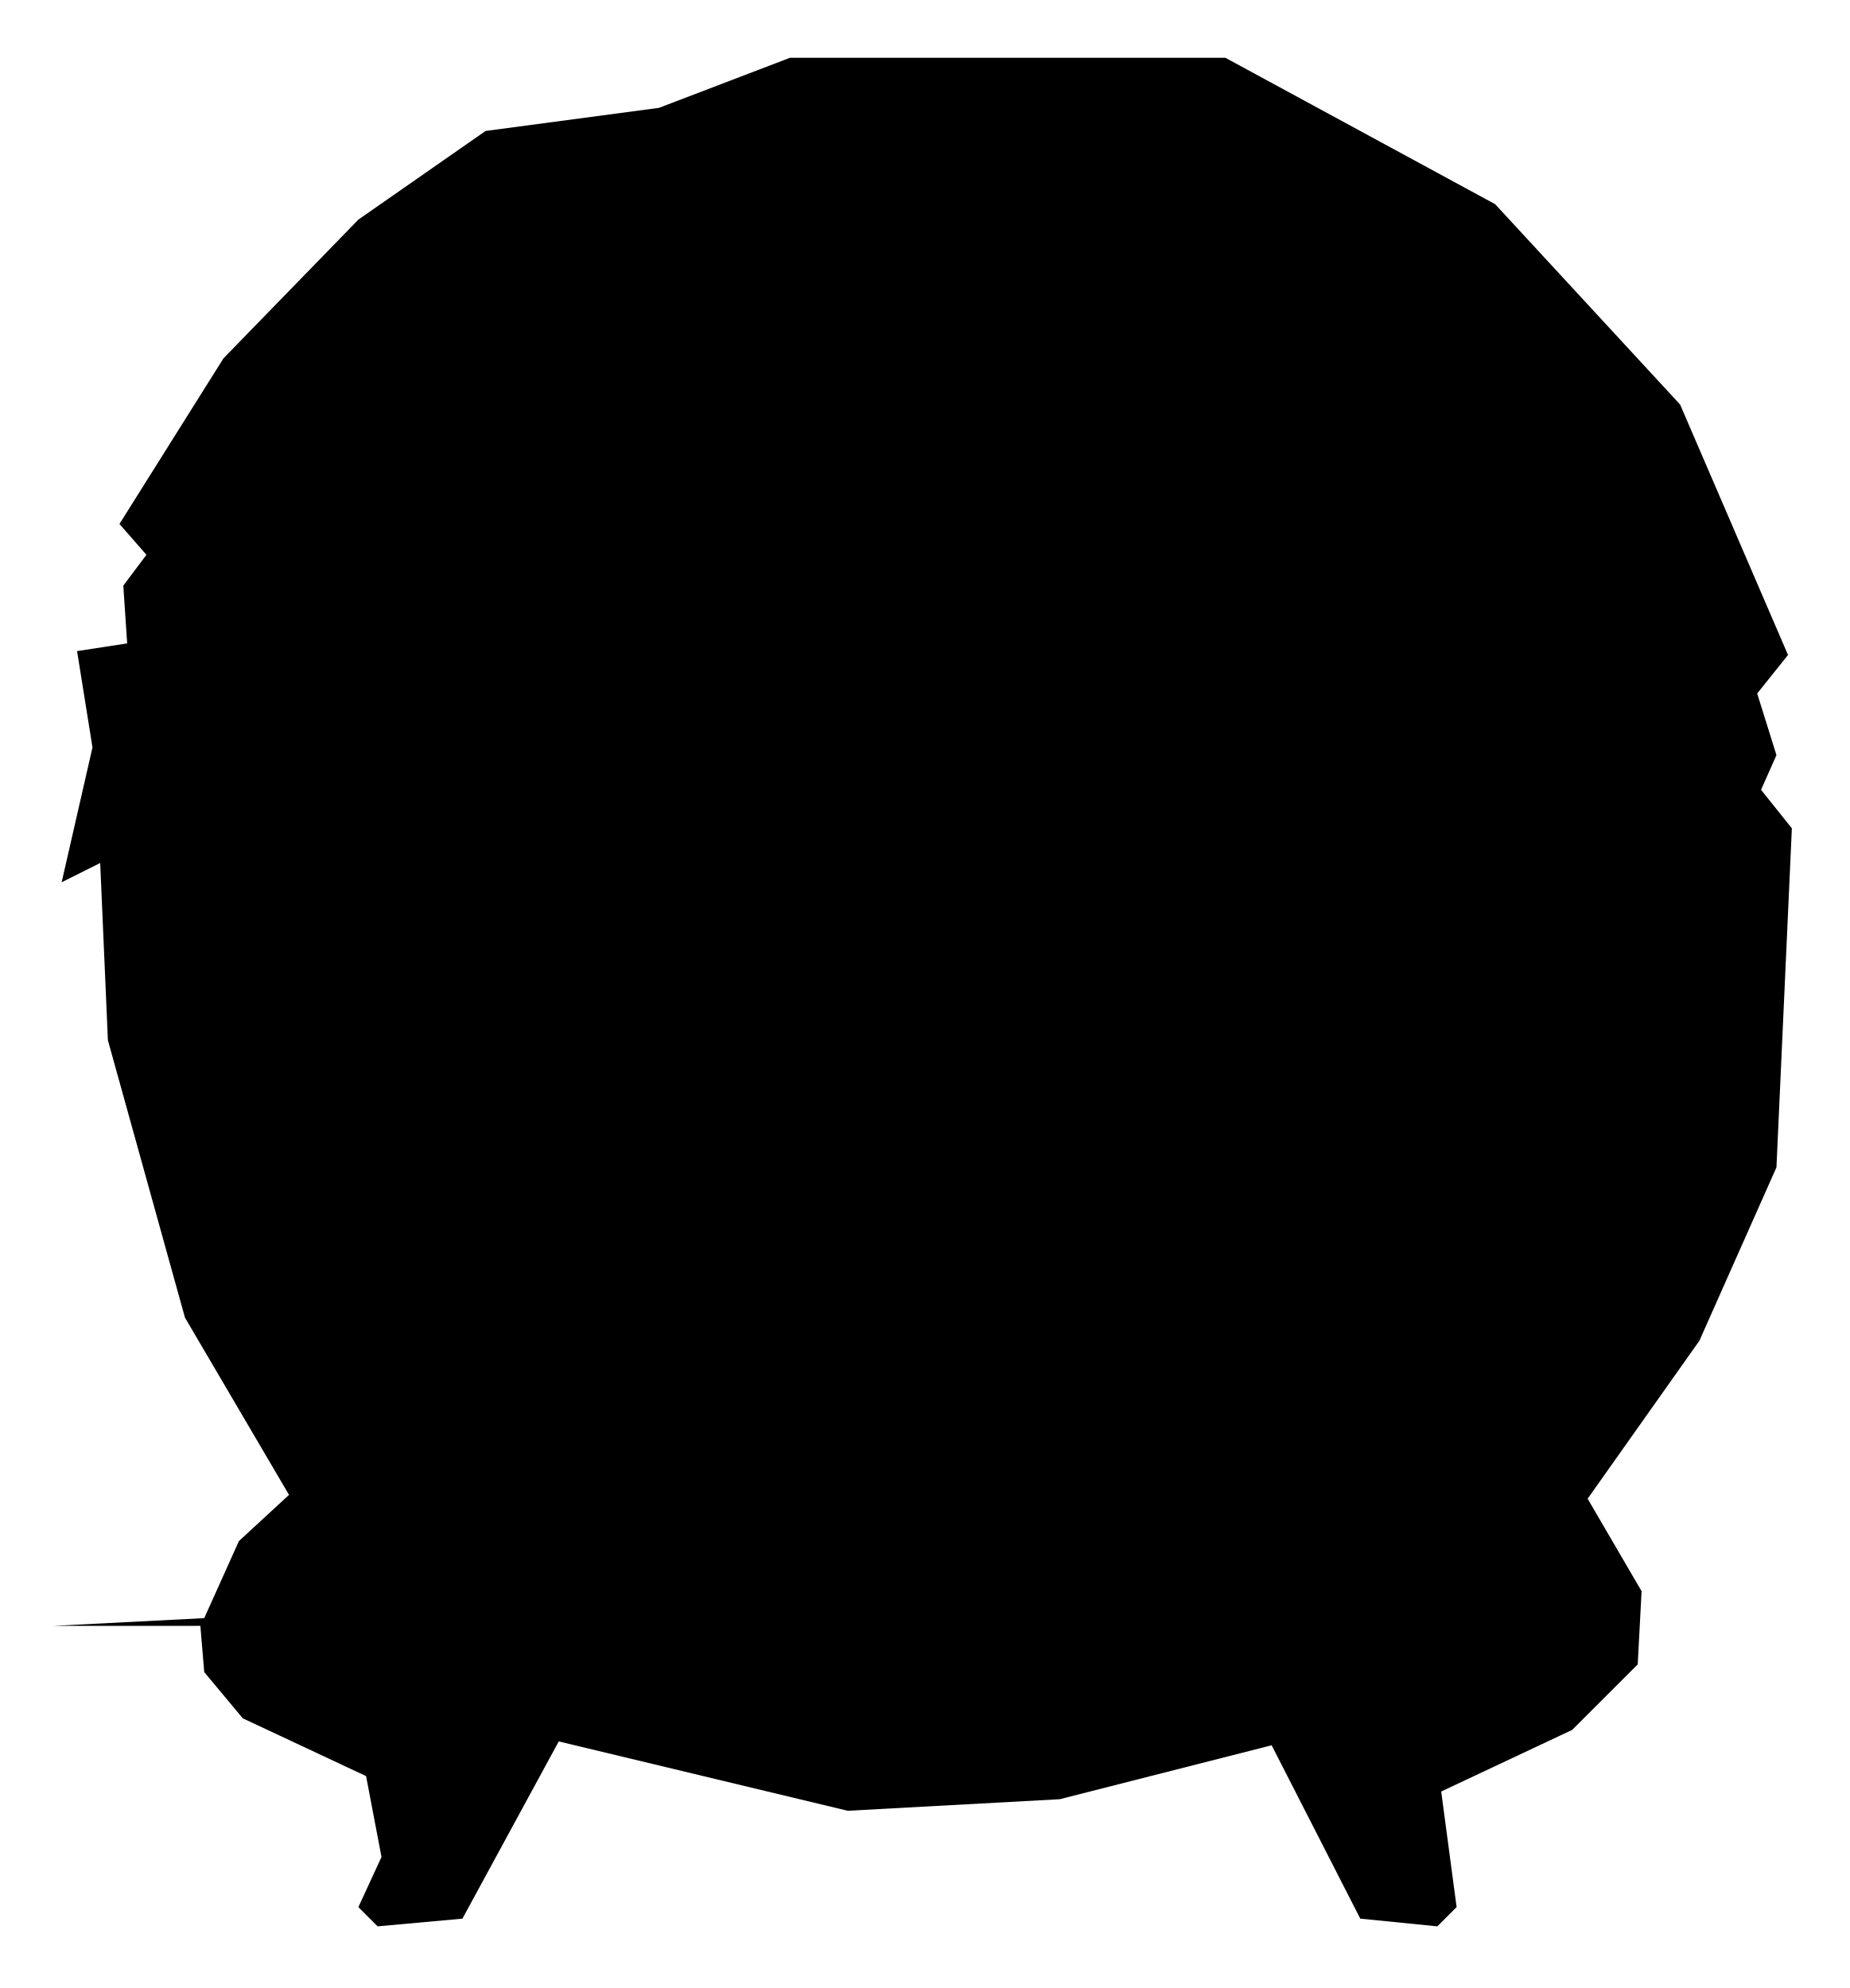
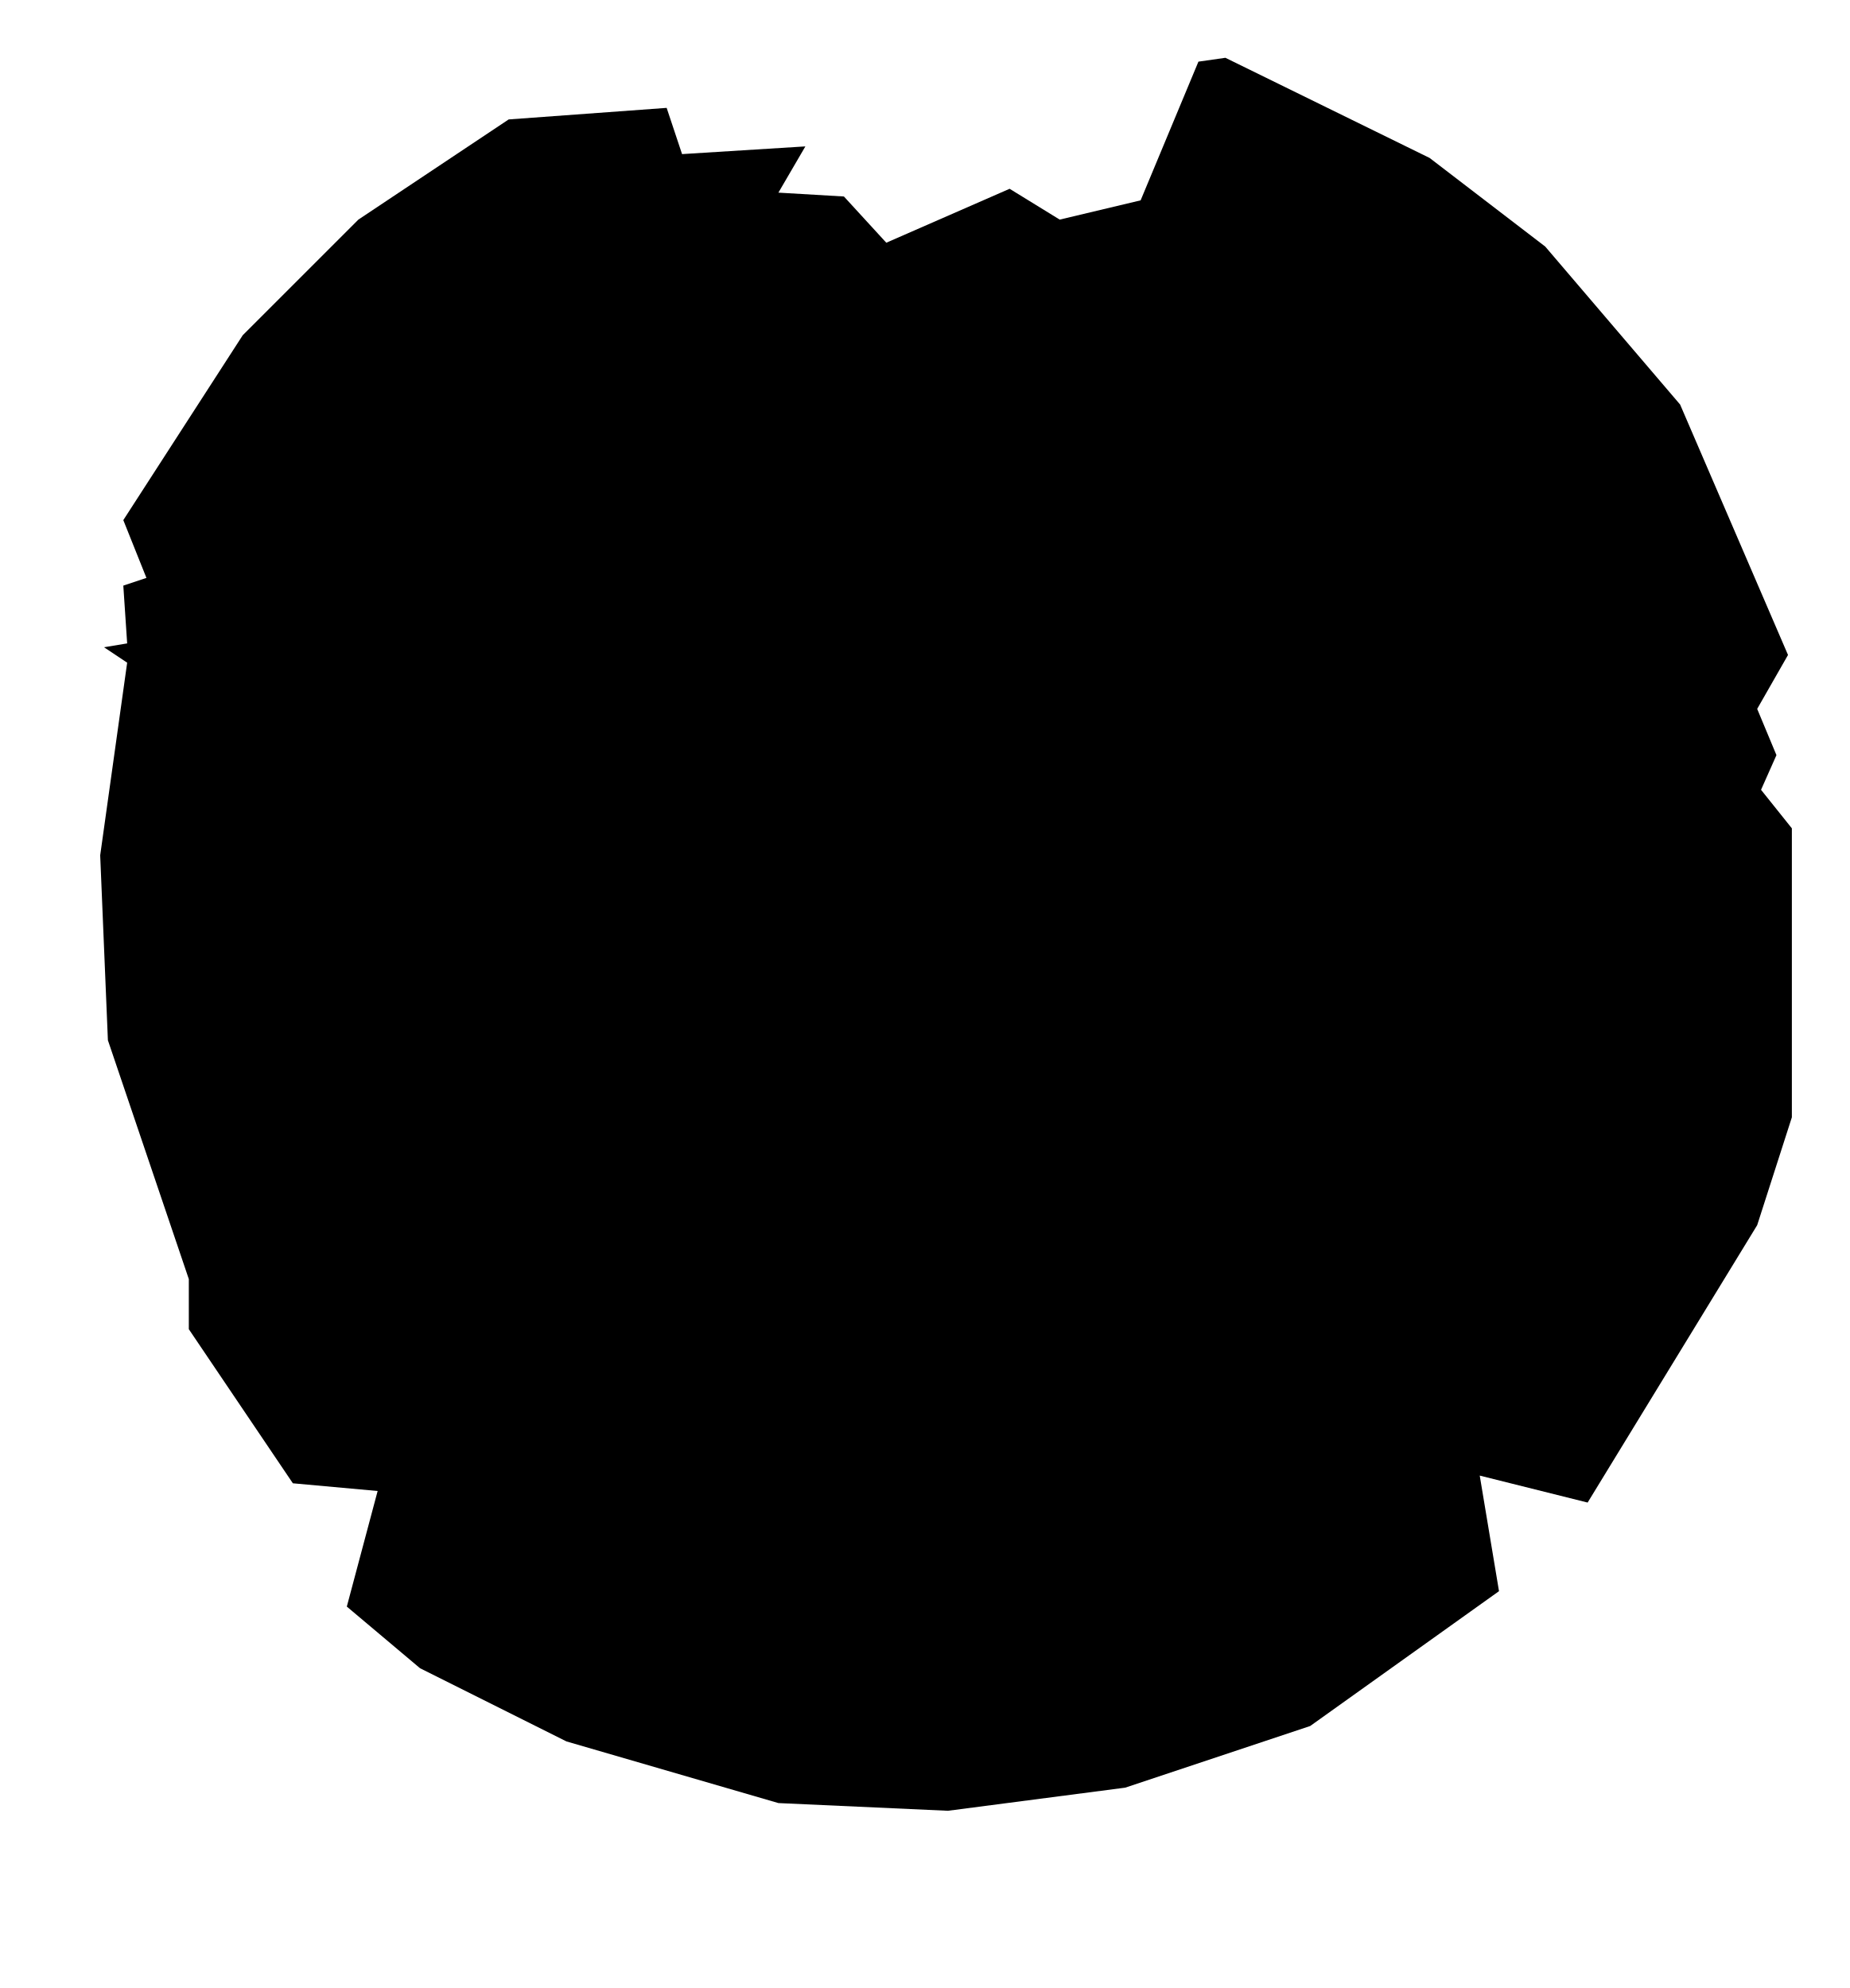
<svg xmlns="http://www.w3.org/2000/svg" width="480" height="516" viewBox="0 0 480 516">
  <g fill="black" stroke="none">
-     <path d="M 126 34 L 93 57 L 58 93 L 31 136 L 38 144 L 32 152 L 33 167 L 20 169 L 24 194 L 16 229 L 26 224 L 28 270 L 48 342 L 75 388 L 62 400 L 53 420 L 14 422 L 52 422 L 53 434 L 63 446 L 95 461 L 99 482 L 93 495 L 98 500 L 120 498 L 145 452 L 220 470 L 275 467 L 330 453 L 353 498 L 373 500 L 378 495 L 374 465 L 408 449 L 425 432 L 426 413 L 412 389 L 441 348 L 461 303 L 465 215 L 457 205 L 461 196 L 456 180 L 464 170 L 436 105 L 388 53 L 318 15 L 205 15 L 171 28 Z" />
+     <path d="M 318 15 L 311 16 L 296 52 L 275 57 L 262 49 L 230 63 L 219 51 L 202 50 L 209 38 L 177 40 L 173 28 L 132 31 L 93 57 L 63 87 L 32 135 L 38 150 L 32 152 L 33 167 L 27 168 L 33 172 L 26 222 L 28 270 L 49 332 L 49 345 L 76 385 L 98 387 L 90 417 L 109 433 L 147 452 L 202 468 L 246 470 L 292 464 L 340 448 L 389 413 L 384 383 L 412 390 L 456 318 L 465 290 L 465 215 L 457 205 L 461 196 L 456 184 L 464 170 L 436 105 L 401 64 L 371 41 Z" />
  </g>
</svg>
